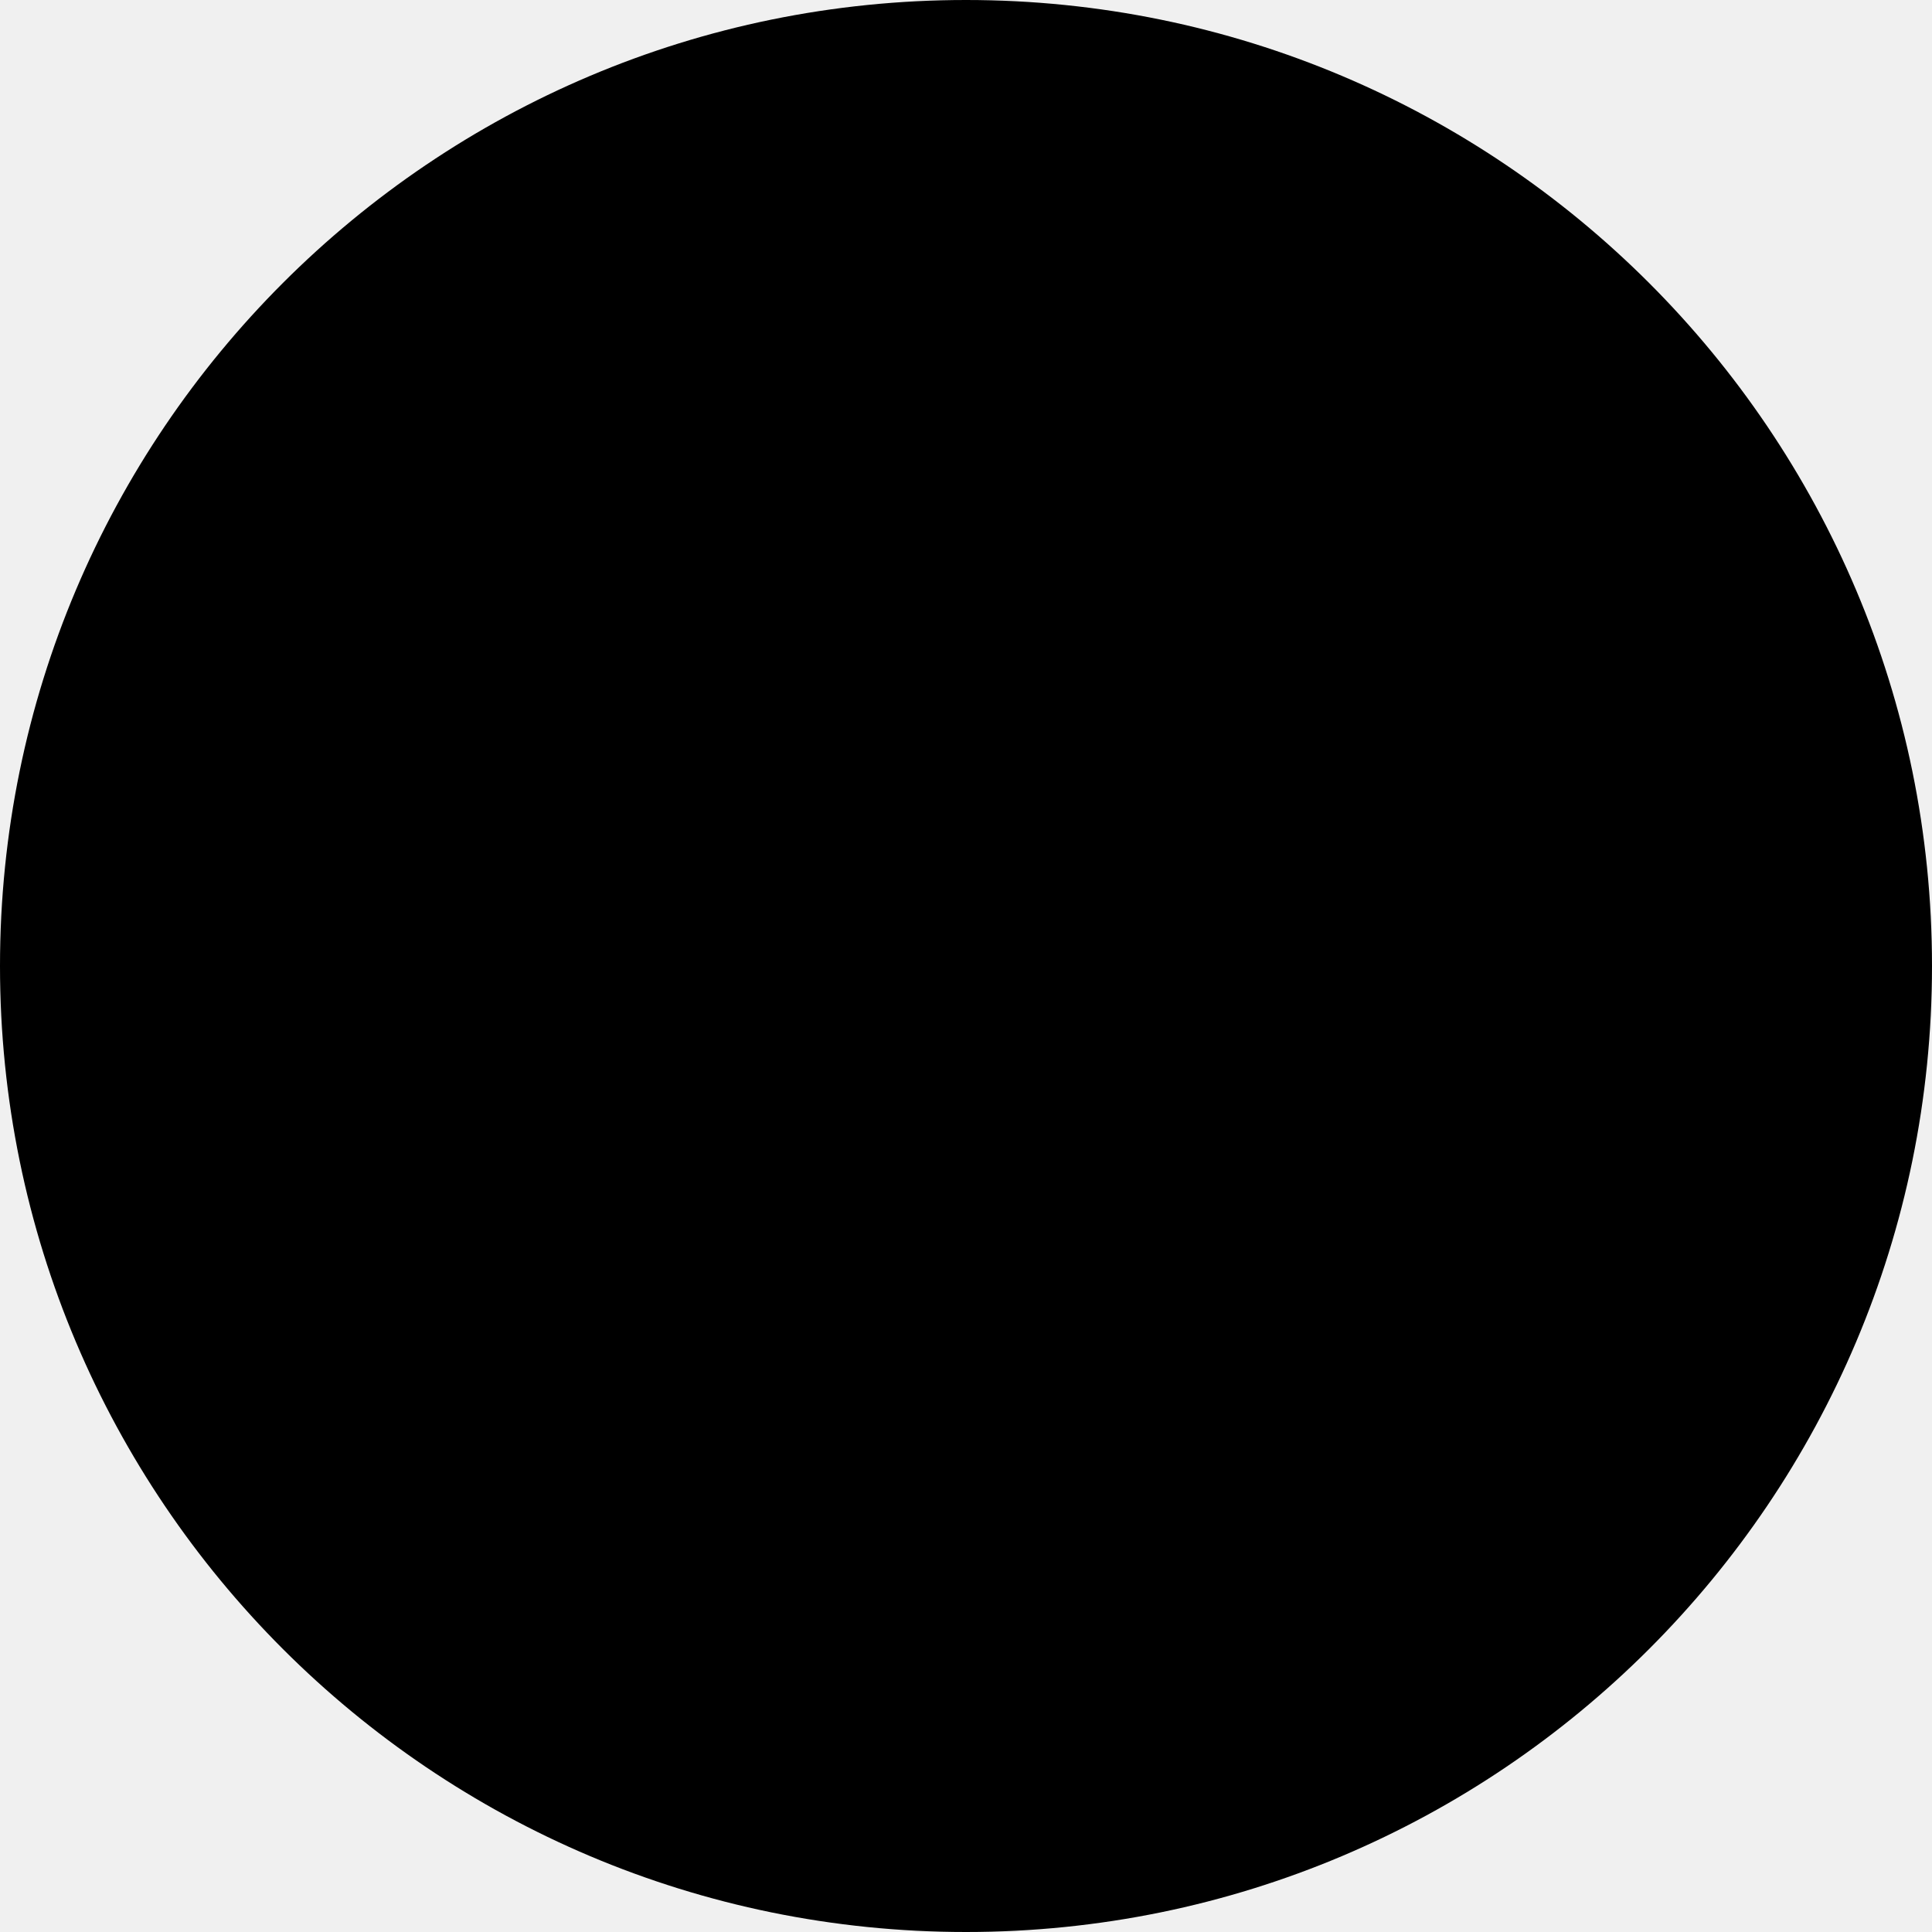
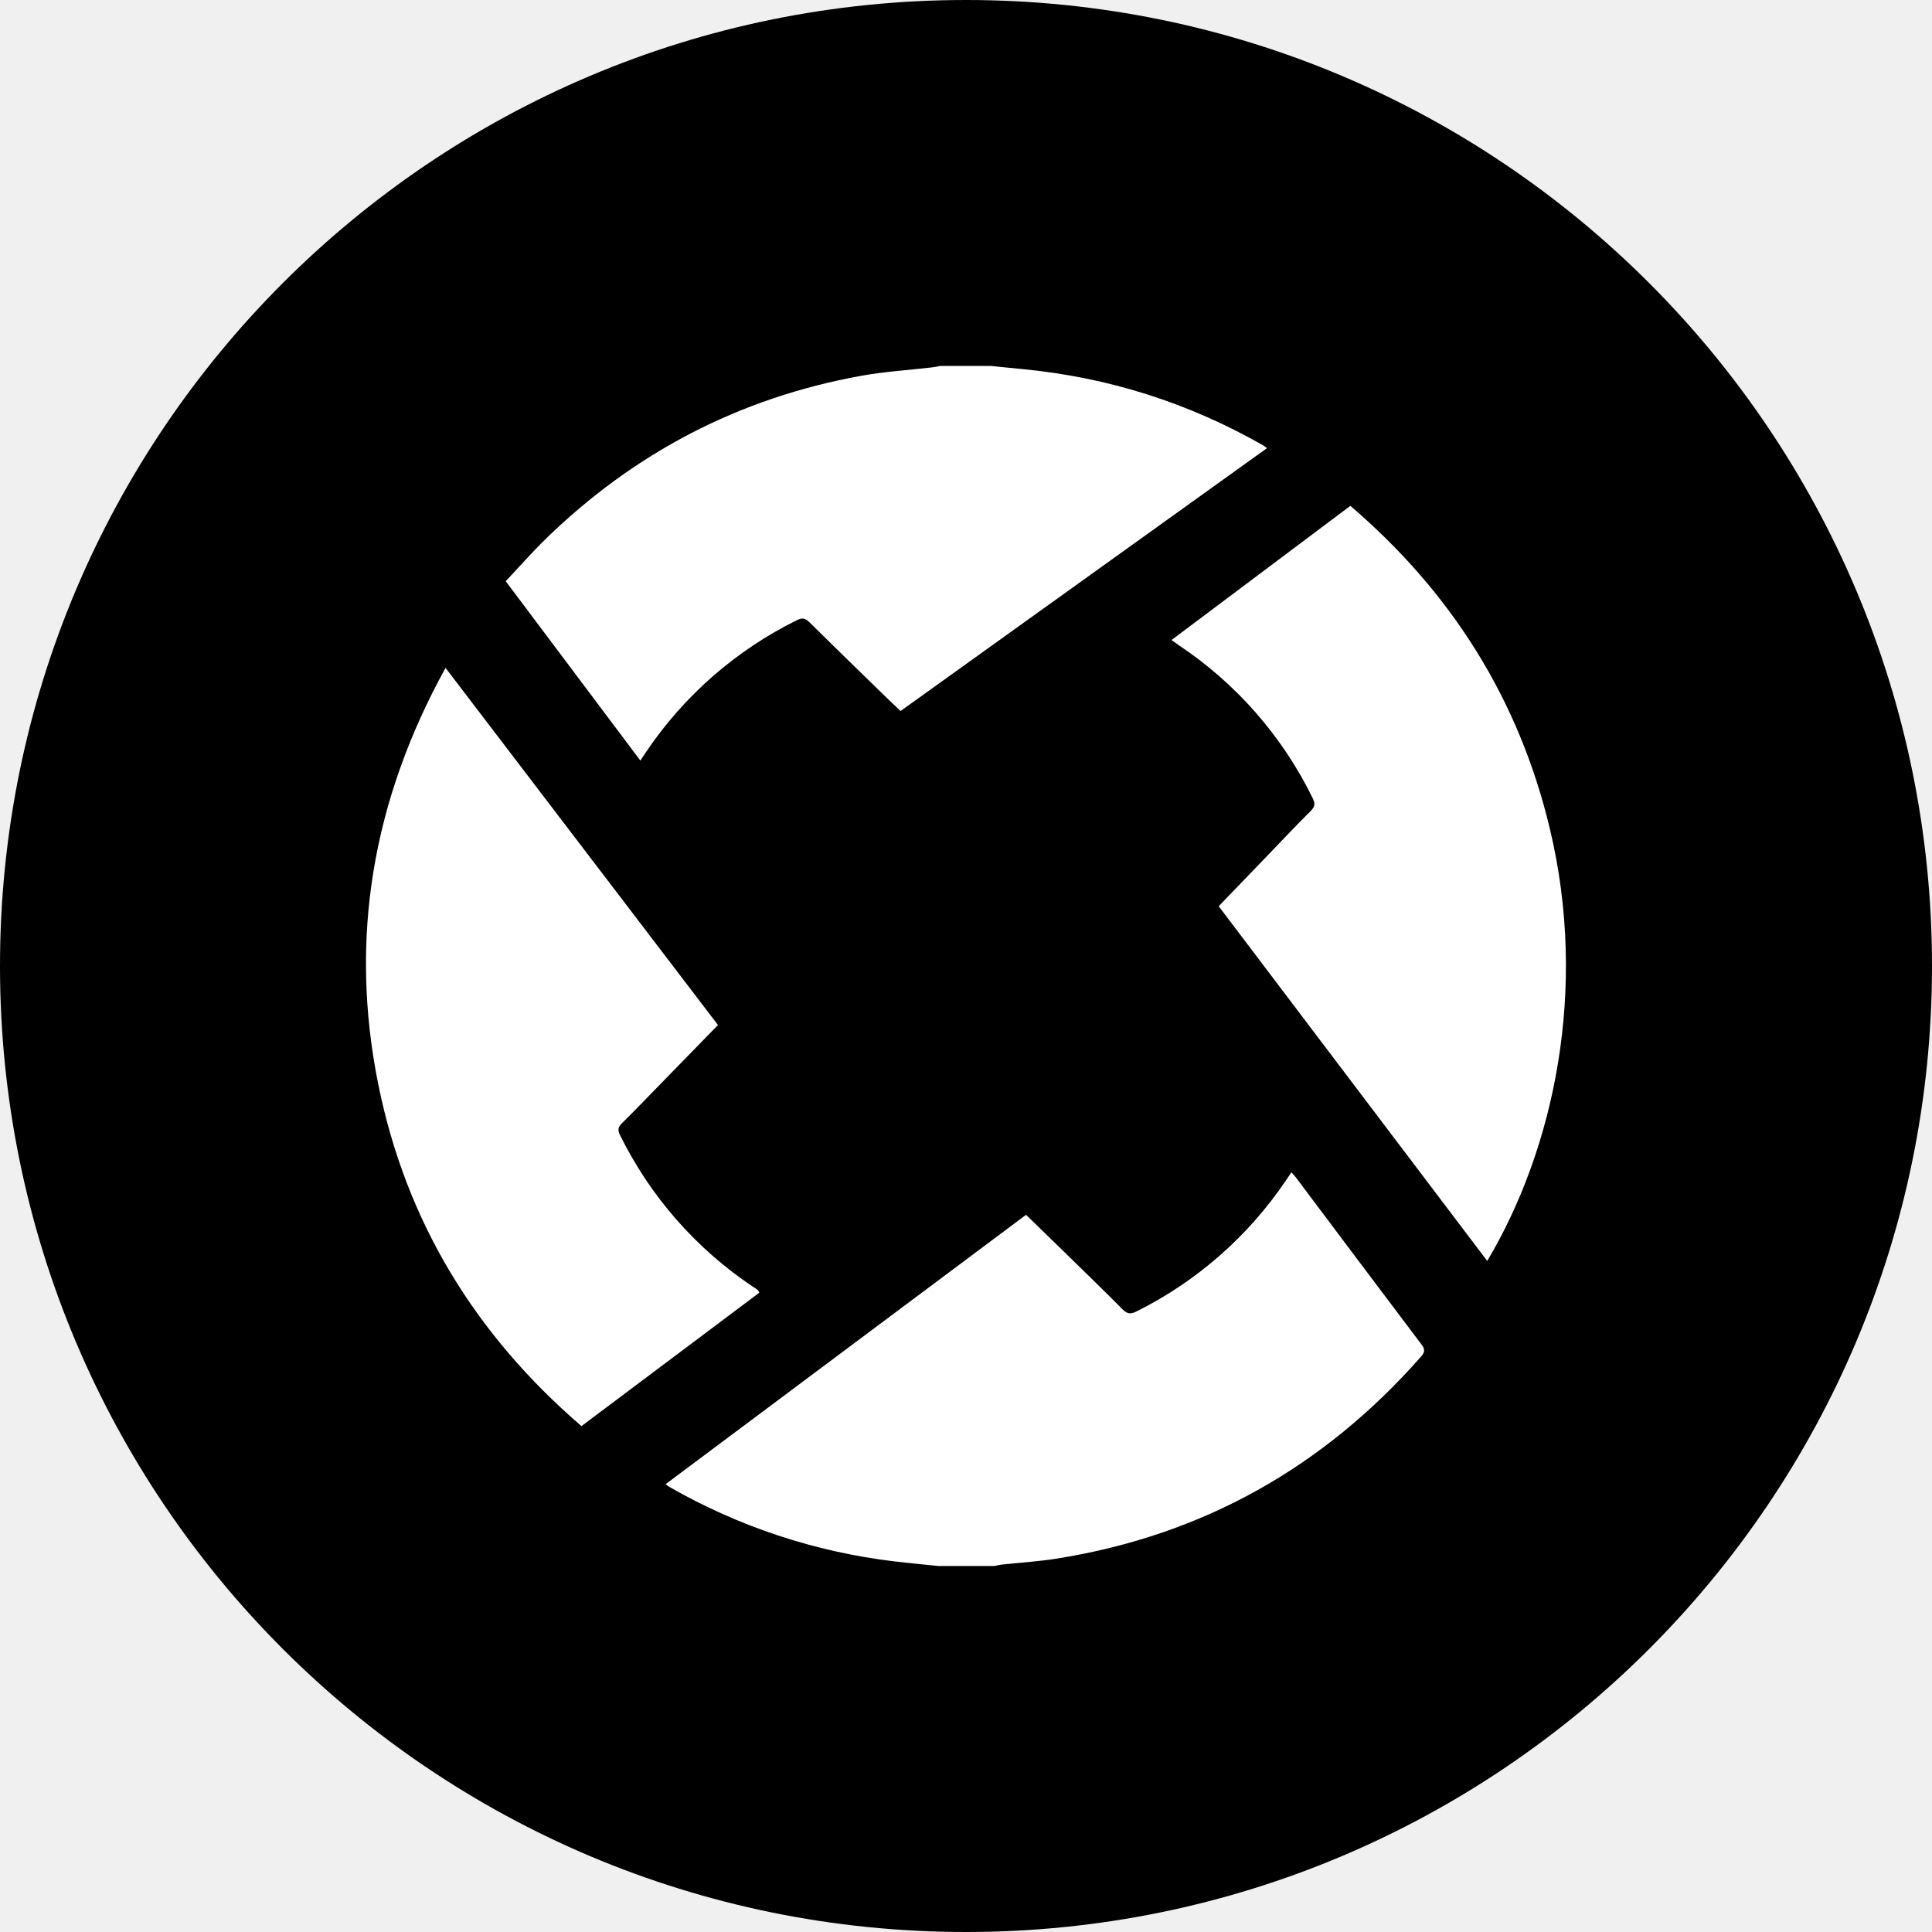
- <svg xmlns="http://www.w3.org/2000/svg" width="227" height="227" viewBox="0 0 227 227">
-   <circle cx="113.5" cy="113.5" r="113.5" />
-   <path d="M109.925 191.531c-1.916-.198-3.83-.376-5.746-.603a77.18 77.18 0 0 1-29.24-9.676c-.135-.07-.256-.177-.518-.354 15.648-11.705 31.226-23.339 46.89-35.043l4.717 4.59c2.624 2.567 5.263 5.107 7.838 7.71.639.639 1.1.631 1.845.248a50.713 50.713 0 0 0 19.351-16.954l.76-1.12c.22.255.425.46.595.688 5.441 7.25 10.875 14.5 16.337 21.728.475.624.419.993-.085 1.56-12.648 14.372-28.368 23.225-47.315 26.254-2.384.383-4.803.525-7.208.788-.319.035-.638.12-.95.184h-7.271zm6.88-156.062c1.32.135 2.647.276 3.973.397 11.18 1.064 21.636 4.377 31.376 9.931.142.085.262.185.496.355l-47.655 34.185c-.632-.596-1.242-1.164-1.845-1.752-3.348-3.264-6.71-6.52-10.037-9.811-.532-.525-.937-.582-1.604-.248A50.699 50.699 0 0 0 71.86 85.72l-.709 1.064L53.643 63.46c1.766-1.873 3.398-3.739 5.164-5.462C70.32 46.769 83.99 39.626 99.83 36.752c3.05-.554 6.165-.738 9.25-1.1.348-.035.696-.12 1.036-.184h6.69zM45.812 74.726l35.434 46.45-7.15 7.334c-1.781 1.823-3.548 3.668-5.364 5.463-.51.51-.532.9-.22 1.525a50.607 50.607 0 0 0 17.189 19.65c.248.155.496.319.73.496.043.028.064.1.192.34L63.49 173.336c-13.833-11.91-22.806-26.588-26.41-44.386-3.859-19.054-.73-37.058 8.74-54.224h-.008zm100.554 31l6.512-6.761c1.816-1.887 3.604-3.795 5.463-5.633.581-.574.574-1.007.234-1.688a50.628 50.628 0 0 0-17.38-19.848c-.262-.178-.518-.369-.965-.688l23.26-17.45c13.174 11.278 21.92 25.182 25.935 41.959 5.016 20.94.547 41.654-8.136 56.239l-34.923-46.13z" />
+ <svg xmlns="http://www.w3.org/2000/svg" style="isolation:isolate" viewBox="1489 1856 227 227" width="227" height="227">
+   <circle cx="1602.5" cy="1969.5" r="113.5" />
+   <path d="M1599.27 2039.999c-1.731-.179-3.461-.34-5.192-.545a69.726 69.726 0 0 1-26.417-8.742c-.122-.063-.232-.16-.468-.32 14.137-10.575 28.212-21.086 42.364-31.66l4.261 4.147c2.371 2.319 4.755 4.614 7.082 6.966.577.577.994.57 1.667.224a45.818 45.818 0 0 0 17.483-15.318l.686-1.012c.199.231.384.416.538.622 4.916 6.55 9.825 13.1 14.76 19.631.429.563.379.897-.077 1.409-11.427 12.985-25.629 20.983-42.748 23.72-2.153.346-4.339.474-6.512.712-.288.031-.576.108-.858.166h-6.569m6.216-140.998c1.192.122 2.391.249 3.589.359 10.101.961 19.548 3.954 28.348 8.972.128.077.236.167.448.321l-43.055 30.885c-.571-.538-1.123-1.052-1.667-1.583-3.025-2.949-6.063-5.891-9.069-8.864-.48-.474-.846-.526-1.449-.224a45.812 45.812 0 0 0-17.752 15.534l-.641.962-15.818-21.073c1.596-1.692 3.07-3.378 4.666-4.935 10.402-10.145 22.752-16.598 37.063-19.195 2.756-.5 5.57-.667 8.357-.994.315-.031.629-.108.936-.166h6.045l-.001.001m-64.141 35.468l32.014 41.966-6.46 6.626c-1.609 1.647-3.205 3.314-4.846 4.936-.461.461-.481.813-.199 1.378a45.728 45.728 0 0 0 15.53 17.753c.224.14.448.288.659.448.039.025.058.09.174.307l-20.9 15.677c-12.498-10.76-20.605-24.021-23.861-40.101-3.486-17.215-.659-33.481 7.896-48.99h-.01m90.848 28.007l5.884-6.108c1.64-1.705 3.256-3.429 4.935-5.089.525-.519.519-.91.212-1.525a45.753 45.753 0 0 0-15.703-17.933c-.236-.16-.468-.333-.871-.621l21.014-15.766c11.903 10.19 19.805 22.752 23.432 37.909 4.532 18.919.494 37.633-7.351 50.811l-31.552-41.678" fill-rule="evenodd" fill="#fff" />
</svg>
